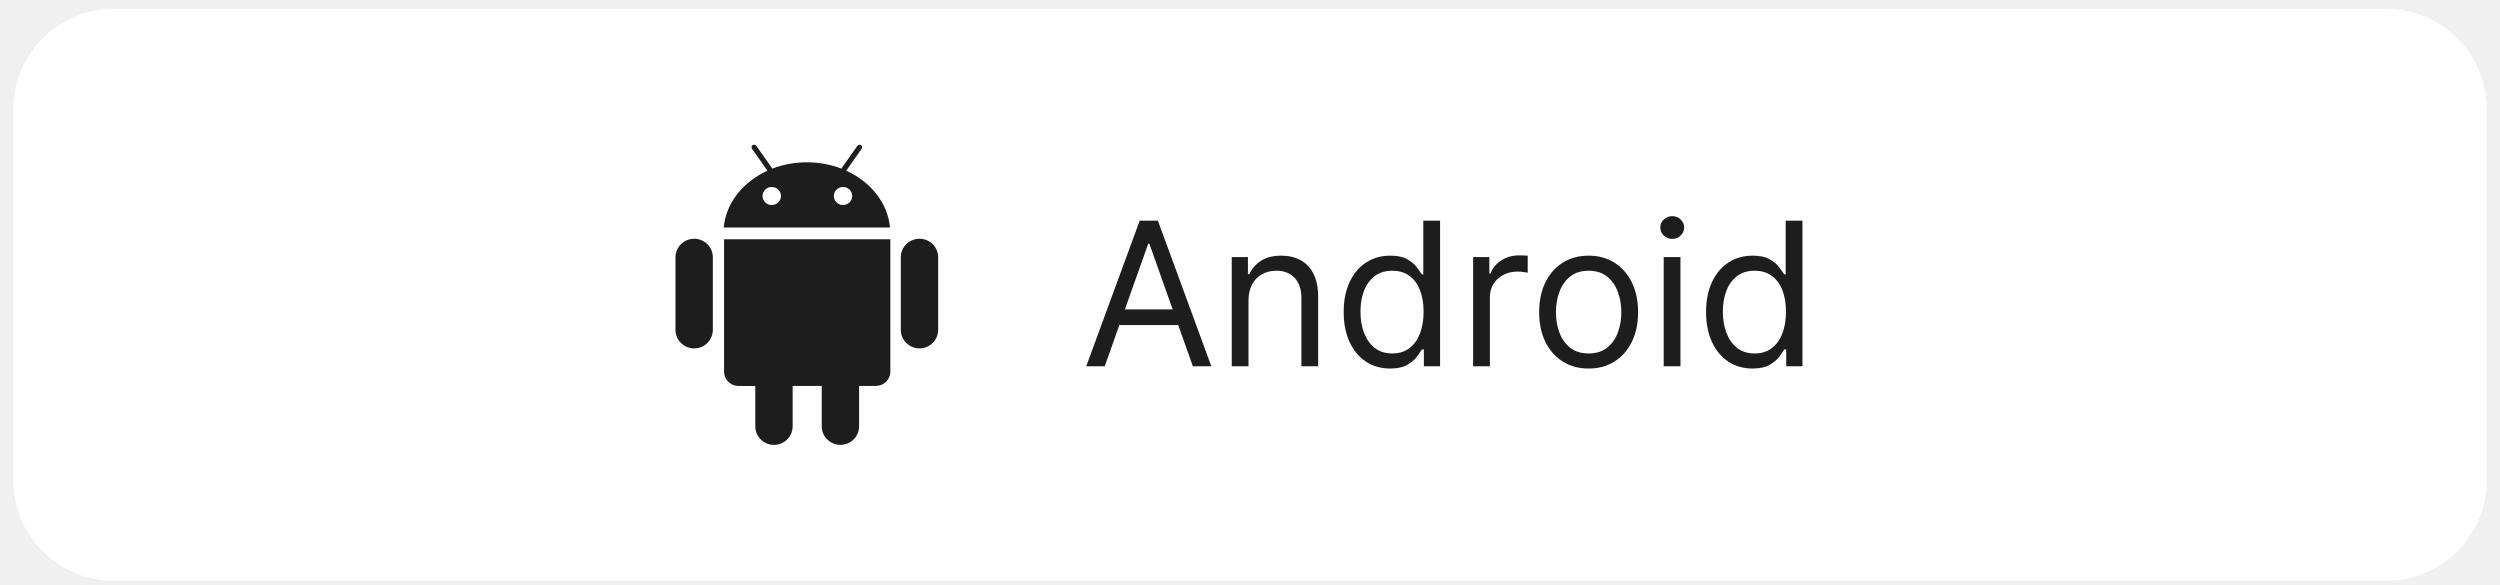
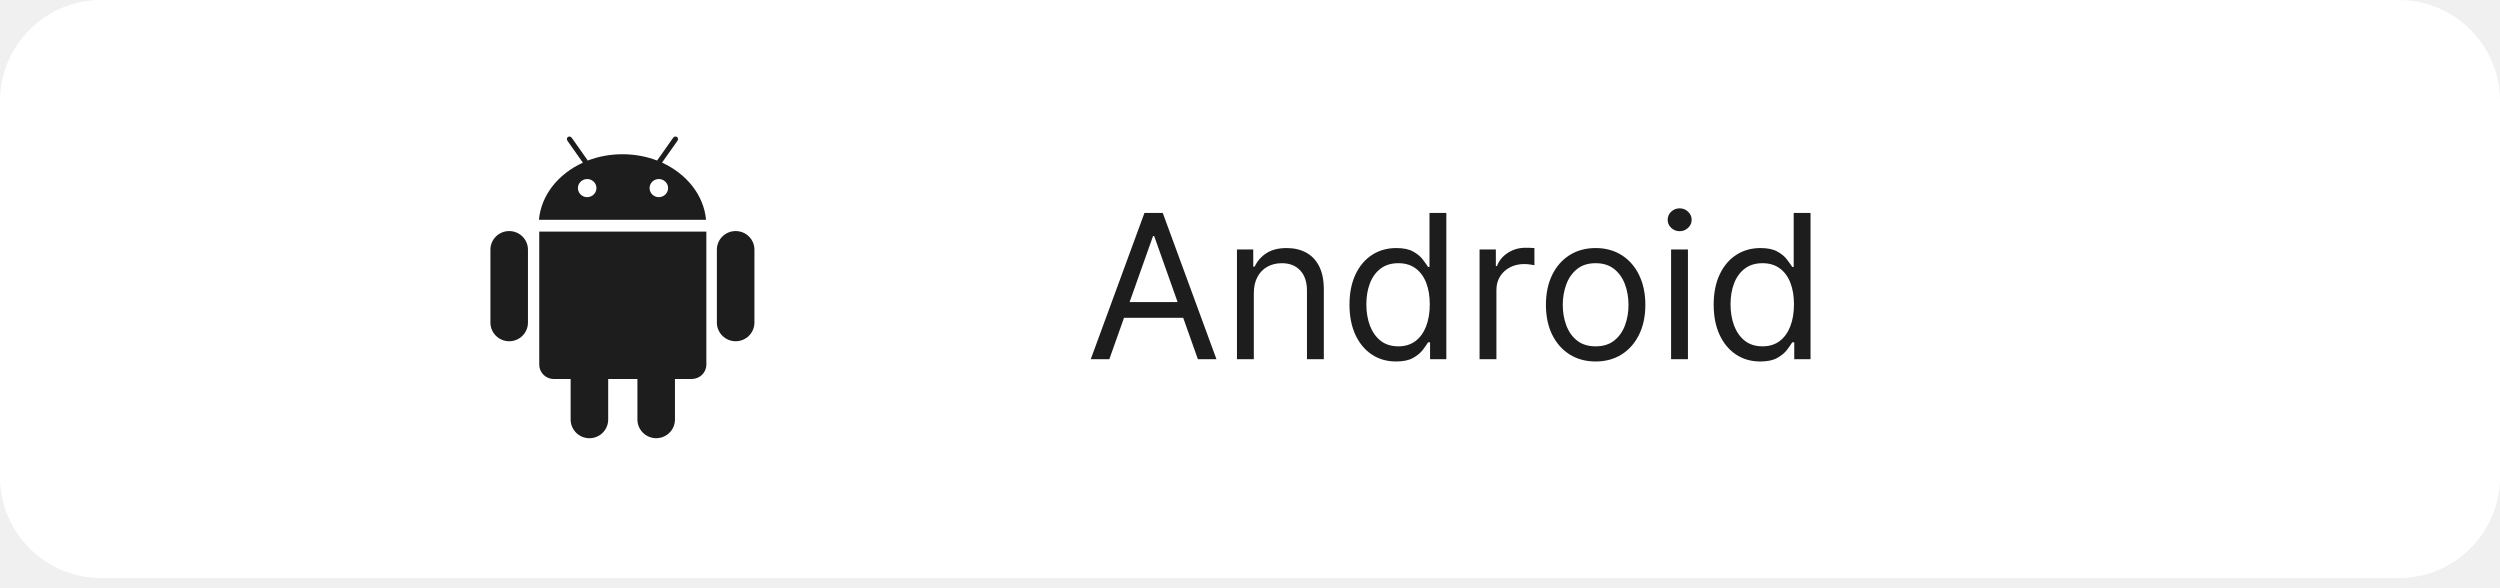
- <svg xmlns="http://www.w3.org/2000/svg" width="201" height="47" viewBox="0 0 201 47" fill="none">
-   <g clip-path="url(#clip0_287_1342)">
-     <path d="M191.879 0.711H9.121C4.677 0.711 1.075 4.313 1.075 8.757V38.642C1.075 43.086 4.677 46.688 9.121 46.688H191.879C196.323 46.688 199.925 43.086 199.925 38.642V8.757C199.925 4.313 196.323 0.711 191.879 0.711Z" fill="white" />
-     <path d="M58.214 29.888C58.214 30.518 58.739 31.033 59.386 31.033H60.725V34.276C60.725 35.098 61.399 35.769 62.227 35.769C63.058 35.769 63.729 35.101 63.729 34.276V31.03H66.067V34.274C66.067 35.095 66.741 35.766 67.569 35.766C68.4 35.766 69.071 35.098 69.071 34.274V31.03H70.411C71.057 31.03 71.583 30.516 71.583 29.886V19.239H58.214V29.888ZM68.037 13.722L69.272 11.971C69.344 11.869 69.327 11.732 69.231 11.664C69.134 11.6 68.997 11.632 68.925 11.734L67.644 13.555C66.799 13.229 65.858 13.049 64.871 13.049C63.883 13.049 62.942 13.229 62.098 13.555L60.816 11.737C60.745 11.635 60.607 11.6 60.511 11.667C60.414 11.732 60.398 11.866 60.469 11.974L61.705 13.725C59.74 14.62 58.365 16.314 58.189 18.294H71.558C71.376 16.311 69.998 14.617 68.037 13.722ZM62.048 16.484C61.902 16.484 61.759 16.441 61.637 16.361C61.516 16.282 61.421 16.169 61.365 16.036C61.309 15.904 61.294 15.758 61.323 15.617C61.351 15.477 61.422 15.348 61.525 15.246C61.629 15.145 61.761 15.076 61.904 15.048C62.047 15.02 62.196 15.035 62.331 15.089C62.467 15.144 62.582 15.237 62.664 15.356C62.745 15.476 62.788 15.616 62.788 15.759C62.788 15.951 62.71 16.135 62.571 16.271C62.432 16.407 62.245 16.483 62.048 16.484ZM67.781 16.484C67.635 16.484 67.492 16.441 67.37 16.361C67.248 16.282 67.153 16.169 67.097 16.036C67.041 15.904 67.027 15.758 67.055 15.617C67.084 15.477 67.154 15.348 67.258 15.246C67.361 15.145 67.493 15.076 67.637 15.048C67.78 15.02 67.929 15.035 68.064 15.089C68.199 15.144 68.315 15.237 68.396 15.356C68.478 15.476 68.521 15.616 68.521 15.759C68.52 15.951 68.442 16.135 68.304 16.271C68.165 16.407 67.977 16.483 67.781 16.484ZM73.926 19.196C73.096 19.196 72.424 19.864 72.424 20.689V26.518C72.424 27.34 73.098 28.011 73.926 28.011C74.757 28.011 75.428 27.343 75.428 26.518V20.686C75.431 19.861 74.76 19.196 73.926 19.196ZM55.81 19.196C54.979 19.196 54.308 19.864 54.308 20.689V26.518C54.308 27.34 54.981 28.011 55.81 28.011C56.64 28.011 57.312 27.343 57.312 26.518V20.686C57.312 19.861 56.638 19.196 55.81 19.196Z" fill="#1D1D1D" />
-     <path d="M88.82 29.447H87.334L91.631 17.744H93.094L97.391 29.447H95.906L92.408 19.595H92.317L88.82 29.447ZM89.368 24.875H95.357V26.133H89.368V24.875ZM100.38 24.167V29.447H99.031V20.669H100.334V22.041H100.449C100.654 21.595 100.967 21.237 101.386 20.967C101.805 20.692 102.346 20.555 103.009 20.555C103.603 20.555 104.123 20.677 104.569 20.921C105.015 21.161 105.361 21.527 105.609 22.018C105.856 22.506 105.98 23.123 105.98 23.869V29.447H104.632V23.961C104.632 23.271 104.453 22.734 104.094 22.349C103.736 21.961 103.245 21.767 102.62 21.767C102.19 21.767 101.805 21.86 101.466 22.047C101.131 22.233 100.866 22.506 100.671 22.864C100.477 23.222 100.38 23.656 100.38 24.167ZM111.759 29.63C111.028 29.63 110.382 29.445 109.822 29.075C109.262 28.702 108.824 28.176 108.507 27.498C108.191 26.816 108.033 26.011 108.033 25.081C108.033 24.159 108.191 23.359 108.507 22.681C108.824 22.003 109.264 21.479 109.828 21.109C110.391 20.74 111.043 20.555 111.782 20.555C112.353 20.555 112.805 20.651 113.136 20.841C113.471 21.028 113.727 21.241 113.902 21.481C114.081 21.717 114.22 21.911 114.319 22.064H114.433V17.744H115.782V29.447H114.479V28.098H114.319C114.22 28.258 114.079 28.46 113.896 28.704C113.713 28.944 113.452 29.159 113.113 29.35C112.774 29.536 112.323 29.63 111.759 29.63ZM111.942 28.418C112.483 28.418 112.94 28.277 113.313 27.995C113.687 27.71 113.971 27.315 114.165 26.812C114.359 26.306 114.456 25.721 114.456 25.058C114.456 24.403 114.361 23.829 114.171 23.338C113.98 22.843 113.698 22.458 113.325 22.184C112.951 21.906 112.49 21.767 111.942 21.767C111.37 21.767 110.894 21.913 110.513 22.207C110.136 22.496 109.852 22.89 109.662 23.39C109.475 23.885 109.382 24.441 109.382 25.058C109.382 25.683 109.477 26.251 109.668 26.761C109.862 27.268 110.148 27.672 110.525 27.973C110.906 28.27 111.378 28.418 111.942 28.418ZM118.439 29.447V20.669H119.743V21.995H119.833C119.993 21.561 120.283 21.209 120.702 20.938C121.121 20.668 121.593 20.532 122.12 20.532C122.218 20.532 122.343 20.534 122.491 20.538C122.639 20.542 122.752 20.548 122.828 20.555V21.927C122.782 21.915 122.677 21.898 122.514 21.875C122.354 21.849 122.184 21.835 122.005 21.835C121.578 21.835 121.198 21.925 120.862 22.104C120.531 22.279 120.268 22.523 120.074 22.835C119.883 23.144 119.787 23.496 119.787 23.892V29.447H118.439ZM127.725 29.63C126.933 29.63 126.238 29.441 125.639 29.064C125.045 28.687 124.581 28.159 124.245 27.481C123.914 26.803 123.748 26.011 123.748 25.104C123.748 24.189 123.914 23.392 124.245 22.709C124.581 22.028 125.045 21.498 125.639 21.121C126.238 20.744 126.933 20.555 127.725 20.555C128.517 20.555 129.212 20.744 129.806 21.121C130.404 21.498 130.868 22.028 131.2 22.709C131.535 23.392 131.702 24.189 131.702 25.104C131.702 26.011 131.535 26.803 131.2 27.481C130.868 28.159 130.404 28.687 129.806 29.064C129.212 29.441 128.517 29.63 127.725 29.63ZM127.725 28.418C128.328 28.418 128.822 28.264 129.212 27.955C129.6 27.647 129.887 27.241 130.074 26.738C130.261 26.235 130.354 25.691 130.354 25.104C130.354 24.517 130.261 23.971 130.074 23.464C129.887 22.957 129.6 22.548 129.212 22.235C128.822 21.923 128.328 21.767 127.725 21.767C127.123 21.767 126.628 21.923 126.239 22.235C125.851 22.548 125.563 22.957 125.377 23.464C125.19 23.971 125.097 24.517 125.097 25.104C125.097 25.691 125.19 26.235 125.377 26.738C125.563 27.241 125.851 27.647 126.239 27.955C126.628 28.264 127.123 28.418 127.725 28.418ZM133.761 29.447V20.669H135.109V29.447H133.761ZM134.447 19.207C134.184 19.207 133.958 19.117 133.767 18.938C133.581 18.759 133.487 18.544 133.487 18.292C133.487 18.041 133.581 17.826 133.767 17.647C133.958 17.468 134.184 17.378 134.447 17.378C134.709 17.378 134.935 17.468 135.121 17.647C135.312 17.826 135.407 18.041 135.407 18.292C135.407 18.544 135.312 18.759 135.121 18.938C134.935 19.117 134.709 19.207 134.447 19.207ZM140.894 29.63C140.163 29.63 139.517 29.445 138.958 29.075C138.397 28.702 137.959 28.176 137.643 27.498C137.327 26.816 137.168 26.011 137.168 25.081C137.168 24.159 137.327 23.359 137.643 22.681C137.959 22.003 138.399 21.479 138.963 21.109C139.527 20.74 140.178 20.555 140.917 20.555C141.489 20.555 141.94 20.651 142.271 20.841C142.607 21.028 142.862 21.241 143.037 21.481C143.216 21.717 143.355 21.911 143.454 22.064H143.569V17.744H144.917V29.447H143.614V28.098H143.454C143.355 28.258 143.214 28.46 143.031 28.704C142.848 28.944 142.587 29.159 142.248 29.35C141.909 29.536 141.458 29.63 140.894 29.63ZM141.077 28.418C141.618 28.418 142.075 28.277 142.448 27.995C142.822 27.71 143.106 27.315 143.3 26.812C143.494 26.306 143.592 25.721 143.592 25.058C143.592 24.403 143.497 23.829 143.306 23.338C143.115 22.843 142.833 22.458 142.46 22.184C142.086 21.906 141.625 21.767 141.077 21.767C140.506 21.767 140.03 21.913 139.648 22.207C139.271 22.496 138.987 22.89 138.797 23.39C138.61 23.885 138.517 24.441 138.517 25.058C138.517 25.683 138.613 26.251 138.802 26.761C138.997 27.268 139.283 27.672 139.66 27.973C140.041 28.27 140.513 28.418 141.077 28.418Z" fill="#1D1D1D" />
-   </g>
-   <defs>
-     <clipPath id="clip0_287_1342">
-       <rect width="200" height="45.977" fill="white" transform="translate(0.5 0.710938)" />
-     </clipPath>
-   </defs>
+ <svg xmlns="http://www.w3.org/2000/svg" width="200" height="47" viewBox="0 0 200 47" fill="none">
+   <path d="M191.908 0H8.092C3.623 0 0 3.623 0 8.092V38.15C0 42.62 3.623 46.243 8.092 46.243H191.908C196.377 46.243 200 42.62 200 38.15V8.092C200 3.623 196.377 0 191.908 0Z" fill="white" />
+   <path d="M43.139 29.177C43.139 29.808 43.665 30.322 44.311 30.322H45.651V33.565C45.651 34.387 46.325 35.058 47.153 35.058C47.984 35.058 48.655 34.39 48.655 33.565V30.319H50.993V33.563C50.993 34.384 51.667 35.055 52.495 35.055C53.326 35.055 53.997 34.387 53.997 33.563V30.319H55.337C55.983 30.319 56.508 29.805 56.508 29.174V18.528H43.139V29.177ZM52.963 13.011L54.198 11.26C54.269 11.158 54.253 11.021 54.157 10.953C54.06 10.889 53.923 10.921 53.851 11.023L52.569 12.844C51.725 12.518 50.784 12.338 49.797 12.338C48.809 12.338 47.868 12.518 47.024 12.844L45.742 11.026C45.67 10.924 45.533 10.889 45.437 10.956C45.34 11.021 45.324 11.155 45.395 11.263L46.63 13.014C44.666 13.909 43.291 15.603 43.115 17.583H56.484C56.302 15.6 54.924 13.906 52.963 13.011ZM46.974 15.773C46.828 15.773 46.685 15.73 46.563 15.65C46.441 15.571 46.346 15.458 46.291 15.325C46.235 15.193 46.22 15.047 46.248 14.907C46.277 14.766 46.347 14.637 46.451 14.536C46.554 14.434 46.686 14.365 46.83 14.337C46.973 14.309 47.122 14.324 47.257 14.378C47.392 14.433 47.508 14.526 47.59 14.645C47.671 14.765 47.714 14.905 47.714 15.048C47.714 15.24 47.636 15.424 47.497 15.56C47.358 15.696 47.17 15.772 46.974 15.773ZM52.707 15.773C52.56 15.773 52.417 15.73 52.296 15.65C52.174 15.571 52.079 15.458 52.023 15.325C51.967 15.193 51.953 15.047 51.981 14.907C52.01 14.766 52.08 14.637 52.184 14.536C52.287 14.434 52.419 14.365 52.562 14.337C52.706 14.309 52.855 14.324 52.99 14.378C53.125 14.433 53.241 14.526 53.322 14.645C53.403 14.765 53.447 14.905 53.447 15.048C53.446 15.24 53.368 15.424 53.23 15.56C53.091 15.696 52.903 15.772 52.707 15.773ZM58.852 18.485C58.021 18.485 57.35 19.153 57.35 19.978V25.807C57.35 26.629 58.024 27.3 58.852 27.3C59.683 27.3 60.354 26.631 60.354 25.807V19.975C60.357 19.151 59.686 18.485 58.852 18.485ZM40.735 18.485C39.905 18.485 39.233 19.153 39.233 19.978V25.807C39.233 26.629 39.907 27.3 40.735 27.3C41.566 27.3 42.237 26.631 42.237 25.807V19.975C42.237 19.151 41.563 18.485 40.735 18.485Z" fill="#1D1D1D" />
+   <path d="M88.746 28.736H87.26L91.557 17.033H93.02L97.317 28.736H95.831L92.334 18.884H92.243L88.746 28.736ZM89.294 24.164H95.283V25.422H89.294V24.164ZM100.306 23.456V28.736H98.957V19.959H100.26V21.33H100.374C100.58 20.884 100.893 20.526 101.312 20.256C101.731 19.981 102.272 19.844 102.934 19.844C103.529 19.844 104.049 19.966 104.495 20.21C104.94 20.45 105.287 20.816 105.535 21.307C105.782 21.795 105.906 22.412 105.906 23.159V28.736H104.557V23.25C104.557 22.561 104.378 22.023 104.02 21.639C103.662 21.25 103.171 21.056 102.546 21.056C102.115 21.056 101.731 21.149 101.392 21.336C101.056 21.522 100.792 21.795 100.597 22.153C100.403 22.511 100.306 22.945 100.306 23.456ZM111.685 28.919C110.953 28.919 110.308 28.734 109.748 28.364C109.188 27.991 108.749 27.465 108.433 26.787C108.117 26.105 107.959 25.3 107.959 24.37C107.959 23.448 108.117 22.648 108.433 21.97C108.749 21.292 109.189 20.768 109.753 20.398C110.317 20.029 110.969 19.844 111.708 19.844C112.279 19.844 112.731 19.939 113.062 20.13C113.397 20.317 113.653 20.53 113.828 20.77C114.007 21.006 114.146 21.2 114.245 21.353H114.359V17.033H115.707V28.736H114.405V27.387H114.245C114.146 27.547 114.005 27.749 113.822 27.993C113.639 28.233 113.378 28.448 113.039 28.639C112.7 28.826 112.249 28.919 111.685 28.919ZM111.868 27.707C112.409 27.707 112.866 27.566 113.239 27.285C113.613 26.999 113.896 26.605 114.091 26.102C114.285 25.595 114.382 25.01 114.382 24.347C114.382 23.692 114.287 23.119 114.096 22.627C113.906 22.132 113.624 21.747 113.251 21.473C112.877 21.195 112.416 21.056 111.868 21.056C111.296 21.056 110.82 21.202 110.439 21.496C110.062 21.785 109.778 22.18 109.588 22.679C109.401 23.174 109.308 23.73 109.308 24.347C109.308 24.972 109.403 25.54 109.593 26.05C109.788 26.557 110.073 26.961 110.45 27.262C110.831 27.559 111.304 27.707 111.868 27.707ZM118.365 28.736V19.959H119.668V21.284H119.759C119.919 20.85 120.209 20.498 120.628 20.227C121.047 19.957 121.519 19.821 122.045 19.821C122.144 19.821 122.268 19.823 122.417 19.827C122.565 19.831 122.678 19.837 122.753 19.844V21.216C122.707 21.204 122.603 21.187 122.44 21.164C122.28 21.138 122.11 21.124 121.93 21.124C121.504 21.124 121.124 21.214 120.788 21.393C120.457 21.568 120.194 21.812 119.999 22.124C119.809 22.433 119.713 22.785 119.713 23.181V28.736H118.365ZM127.651 28.919C126.859 28.919 126.164 28.73 125.565 28.353C124.971 27.976 124.506 27.448 124.171 26.77C123.84 26.092 123.674 25.3 123.674 24.393C123.674 23.479 123.84 22.681 124.171 21.999C124.506 21.317 124.971 20.787 125.565 20.41C126.164 20.033 126.859 19.844 127.651 19.844C128.443 19.844 129.137 20.033 129.732 20.41C130.329 20.787 130.794 21.317 131.126 21.999C131.46 22.681 131.628 23.479 131.628 24.393C131.628 25.3 131.46 26.092 131.126 26.77C130.794 27.448 130.329 27.976 129.732 28.353C129.137 28.73 128.443 28.919 127.651 28.919ZM127.651 27.707C128.253 27.707 128.748 27.553 129.137 27.244C129.526 26.936 129.813 26.53 129.999 26.027C130.187 25.524 130.28 24.98 130.28 24.393C130.28 23.806 130.187 23.26 129.999 22.753C129.813 22.246 129.526 21.837 129.137 21.524C128.748 21.212 128.253 21.056 127.651 21.056C127.049 21.056 126.553 21.212 126.165 21.524C125.776 21.837 125.489 22.246 125.303 22.753C125.116 23.26 125.022 23.806 125.022 24.393C125.022 24.98 125.116 25.524 125.303 26.027C125.489 26.53 125.776 26.936 126.165 27.244C126.553 27.553 127.049 27.707 127.651 27.707ZM133.687 28.736V19.959H135.035V28.736H133.687ZM134.373 18.496C134.11 18.496 133.883 18.406 133.693 18.227C133.506 18.048 133.413 17.833 133.413 17.581C133.413 17.33 133.506 17.115 133.693 16.936C133.883 16.756 134.11 16.667 134.373 16.667C134.635 16.667 134.86 16.756 135.047 16.936C135.237 17.115 135.333 17.33 135.333 17.581C135.333 17.833 135.237 18.048 135.047 18.227C134.86 18.406 134.635 18.496 134.373 18.496ZM140.82 28.919C140.089 28.919 139.443 28.734 138.883 28.364C138.322 27.991 137.884 27.465 137.568 26.787C137.252 26.105 137.094 25.3 137.094 24.37C137.094 23.448 137.252 22.648 137.568 21.97C137.884 21.292 138.325 20.768 138.889 20.398C139.452 20.029 140.104 19.844 140.843 19.844C141.414 19.844 141.866 19.939 142.197 20.13C142.533 20.317 142.788 20.53 142.963 20.77C143.142 21.006 143.281 21.2 143.38 21.353H143.495V17.033H144.843V28.736H143.54V27.387H143.38C143.281 27.547 143.14 27.749 142.957 27.993C142.774 28.233 142.513 28.448 142.174 28.639C141.835 28.826 141.383 28.919 140.82 28.919ZM141.003 27.707C141.544 27.707 142.001 27.566 142.374 27.285C142.748 26.999 143.032 26.605 143.226 26.102C143.42 25.595 143.518 25.01 143.518 24.347C143.518 23.692 143.422 23.119 143.232 22.627C143.041 22.132 142.759 21.747 142.386 21.473C142.012 21.195 141.551 21.056 141.003 21.056C140.432 21.056 139.956 21.202 139.574 21.496C139.197 21.785 138.913 22.18 138.722 22.679C138.536 23.174 138.443 23.73 138.443 24.347C138.443 24.972 138.538 25.54 138.728 26.05C138.922 26.557 139.209 26.961 139.586 27.262C139.967 27.559 140.438 27.707 141.003 27.707Z" fill="#1D1D1D" />
</svg>
